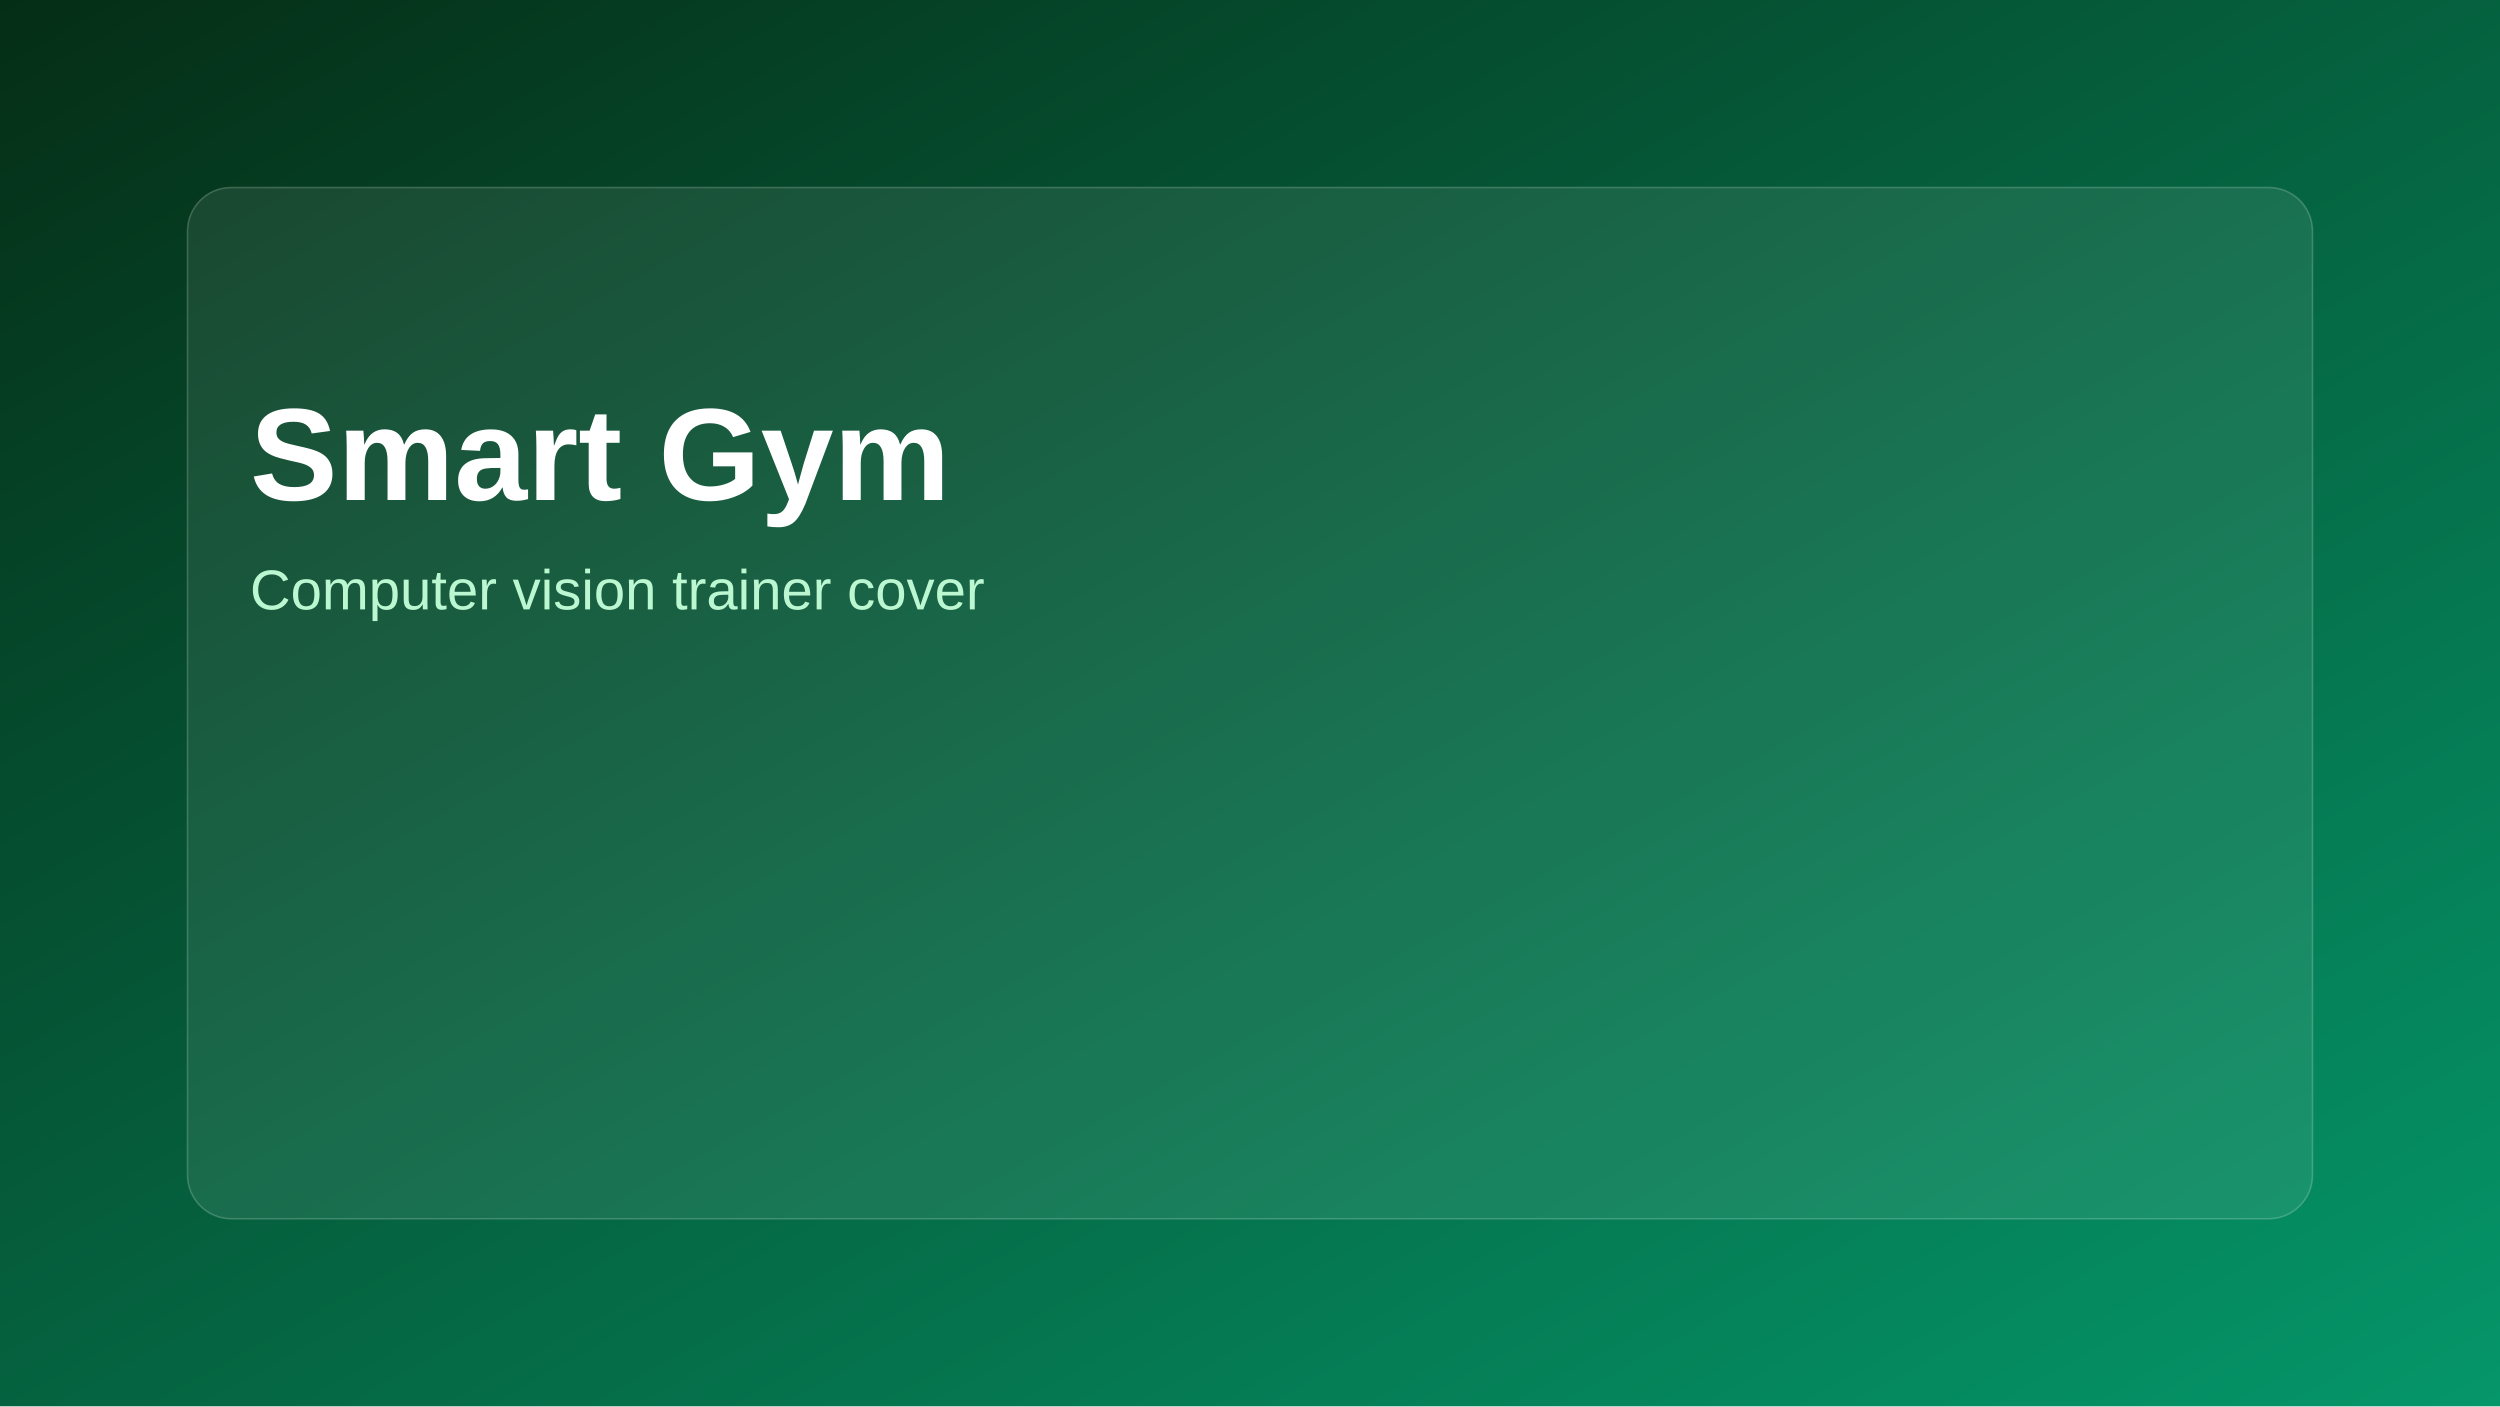
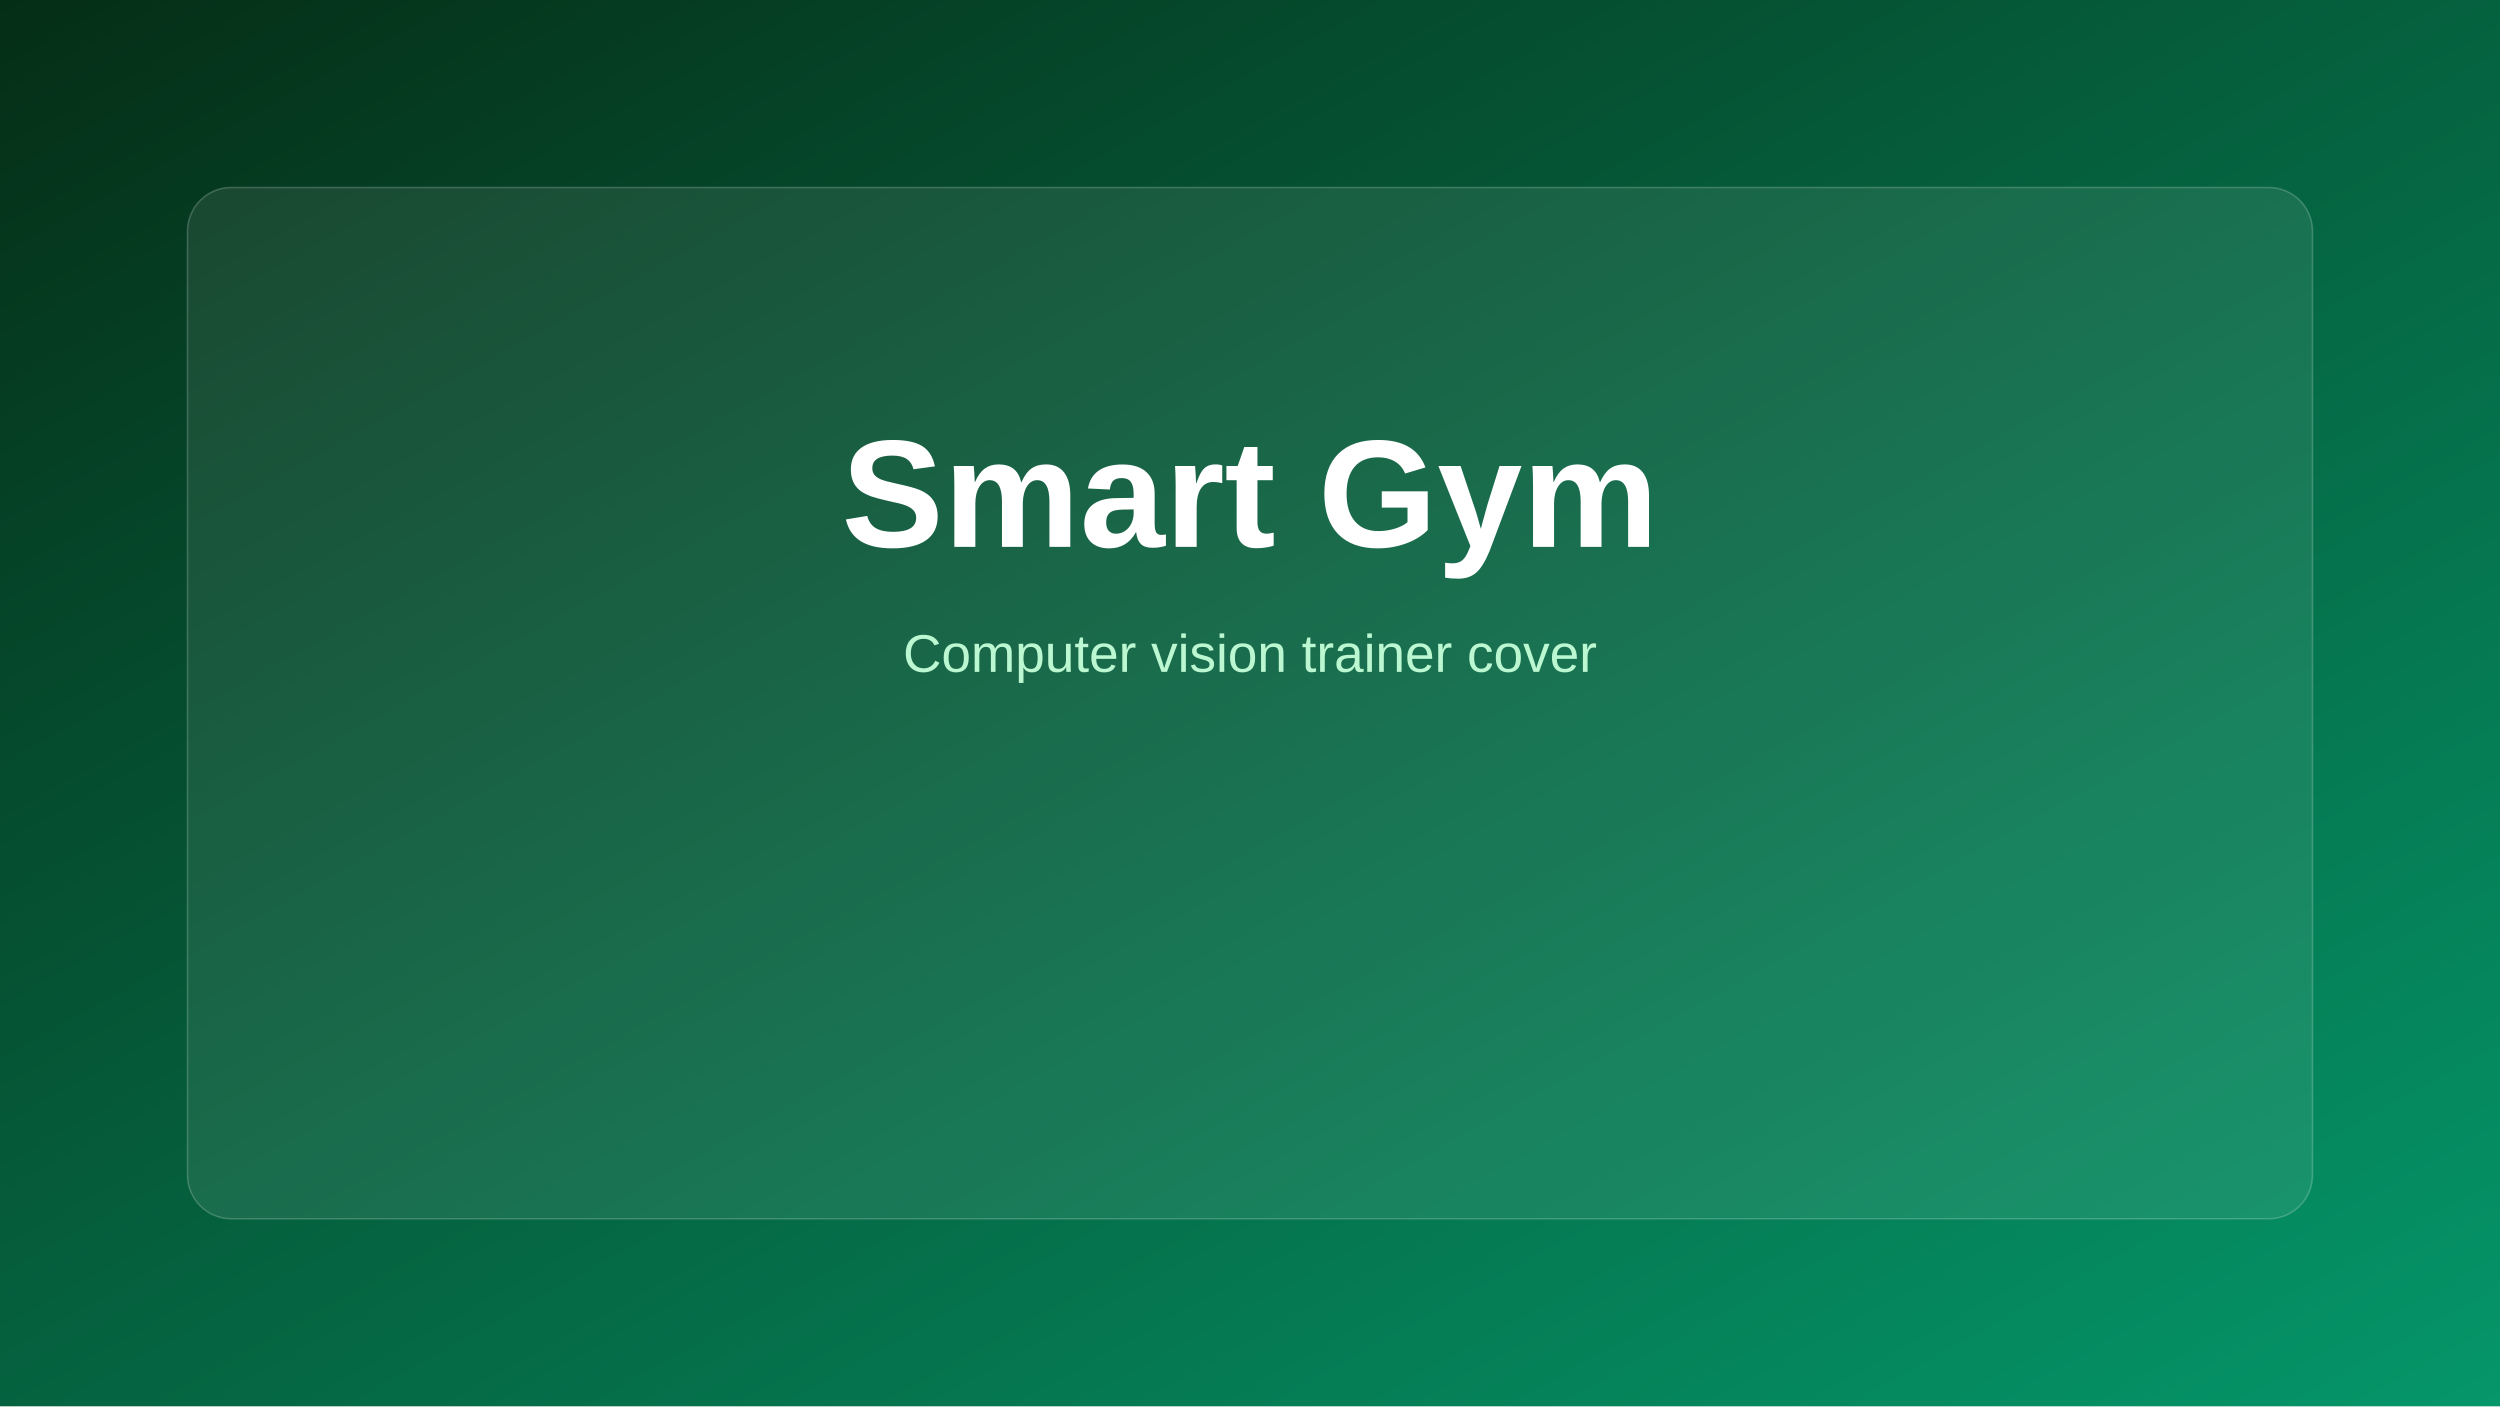
<svg xmlns="http://www.w3.org/2000/svg" viewBox="0 0 1600 900" role="img" aria-labelledby="title desc">
  <defs>
    <linearGradient id="g" x1="0" x2="1" y1="0" y2="1">
      <stop offset="0%" stop-color="#052e16" />
      <stop offset="100%" stop-color="#059669" />
    </linearGradient>
  </defs>
  <rect width="1600" height="900" fill="url(#g)" />
  <rect x="120" y="120" width="1360" height="660" rx="28" fill="rgba(255,255,255,0.08)" stroke="rgba(255,255,255,0.2)" />
-   <text x="160" y="320" fill="#ffffff" font-size="84" font-family="Segoe UI, Arial, sans-serif" font-weight="700">Smart Gym</text>
-   <text x="160" y="390" fill="#bbf7d0" font-size="36" font-family="Segoe UI, Arial, sans-serif">Computer vision trainer cover</text>
+   <text x="800" y="350" text-anchor="middle" fill="#ffffff" font-size="98" font-family="Segoe UI, Arial, sans-serif" font-weight="700">Smart Gym</text>
+   <text x="800" y="430" text-anchor="middle" fill="#bbf7d0" font-size="34" font-family="Segoe UI, Arial, sans-serif">Computer vision trainer cover</text>
</svg>
